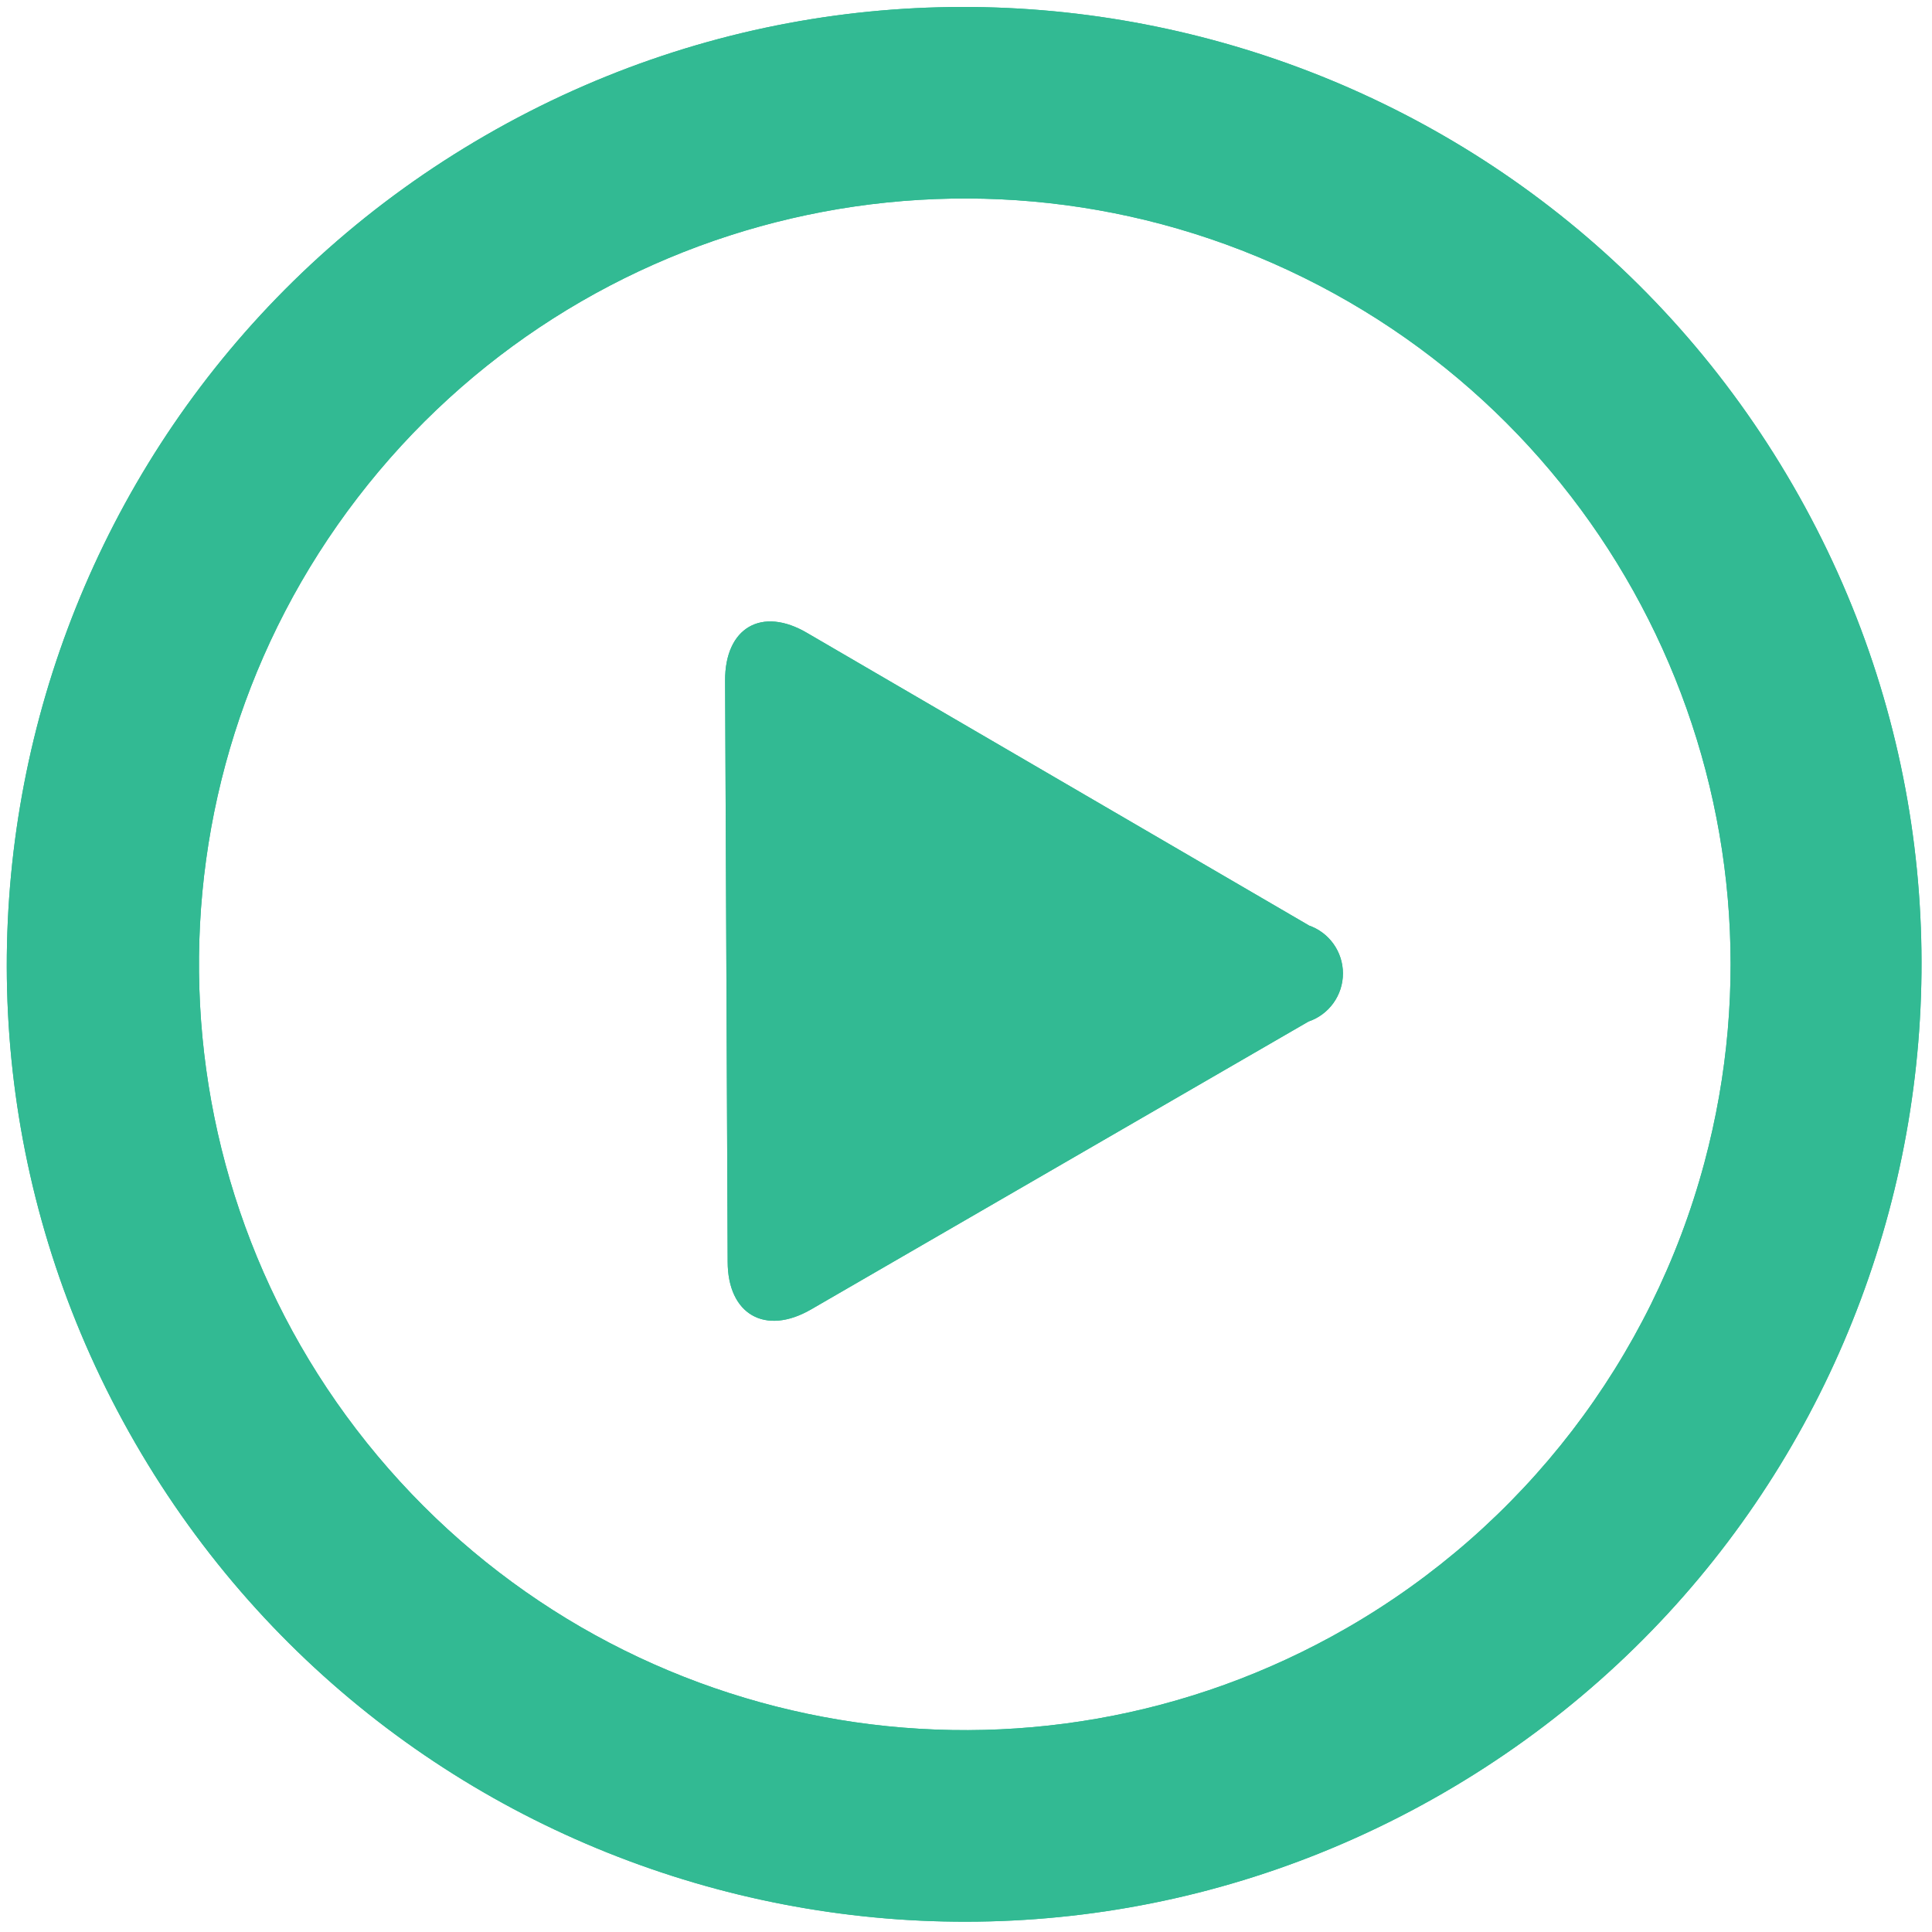
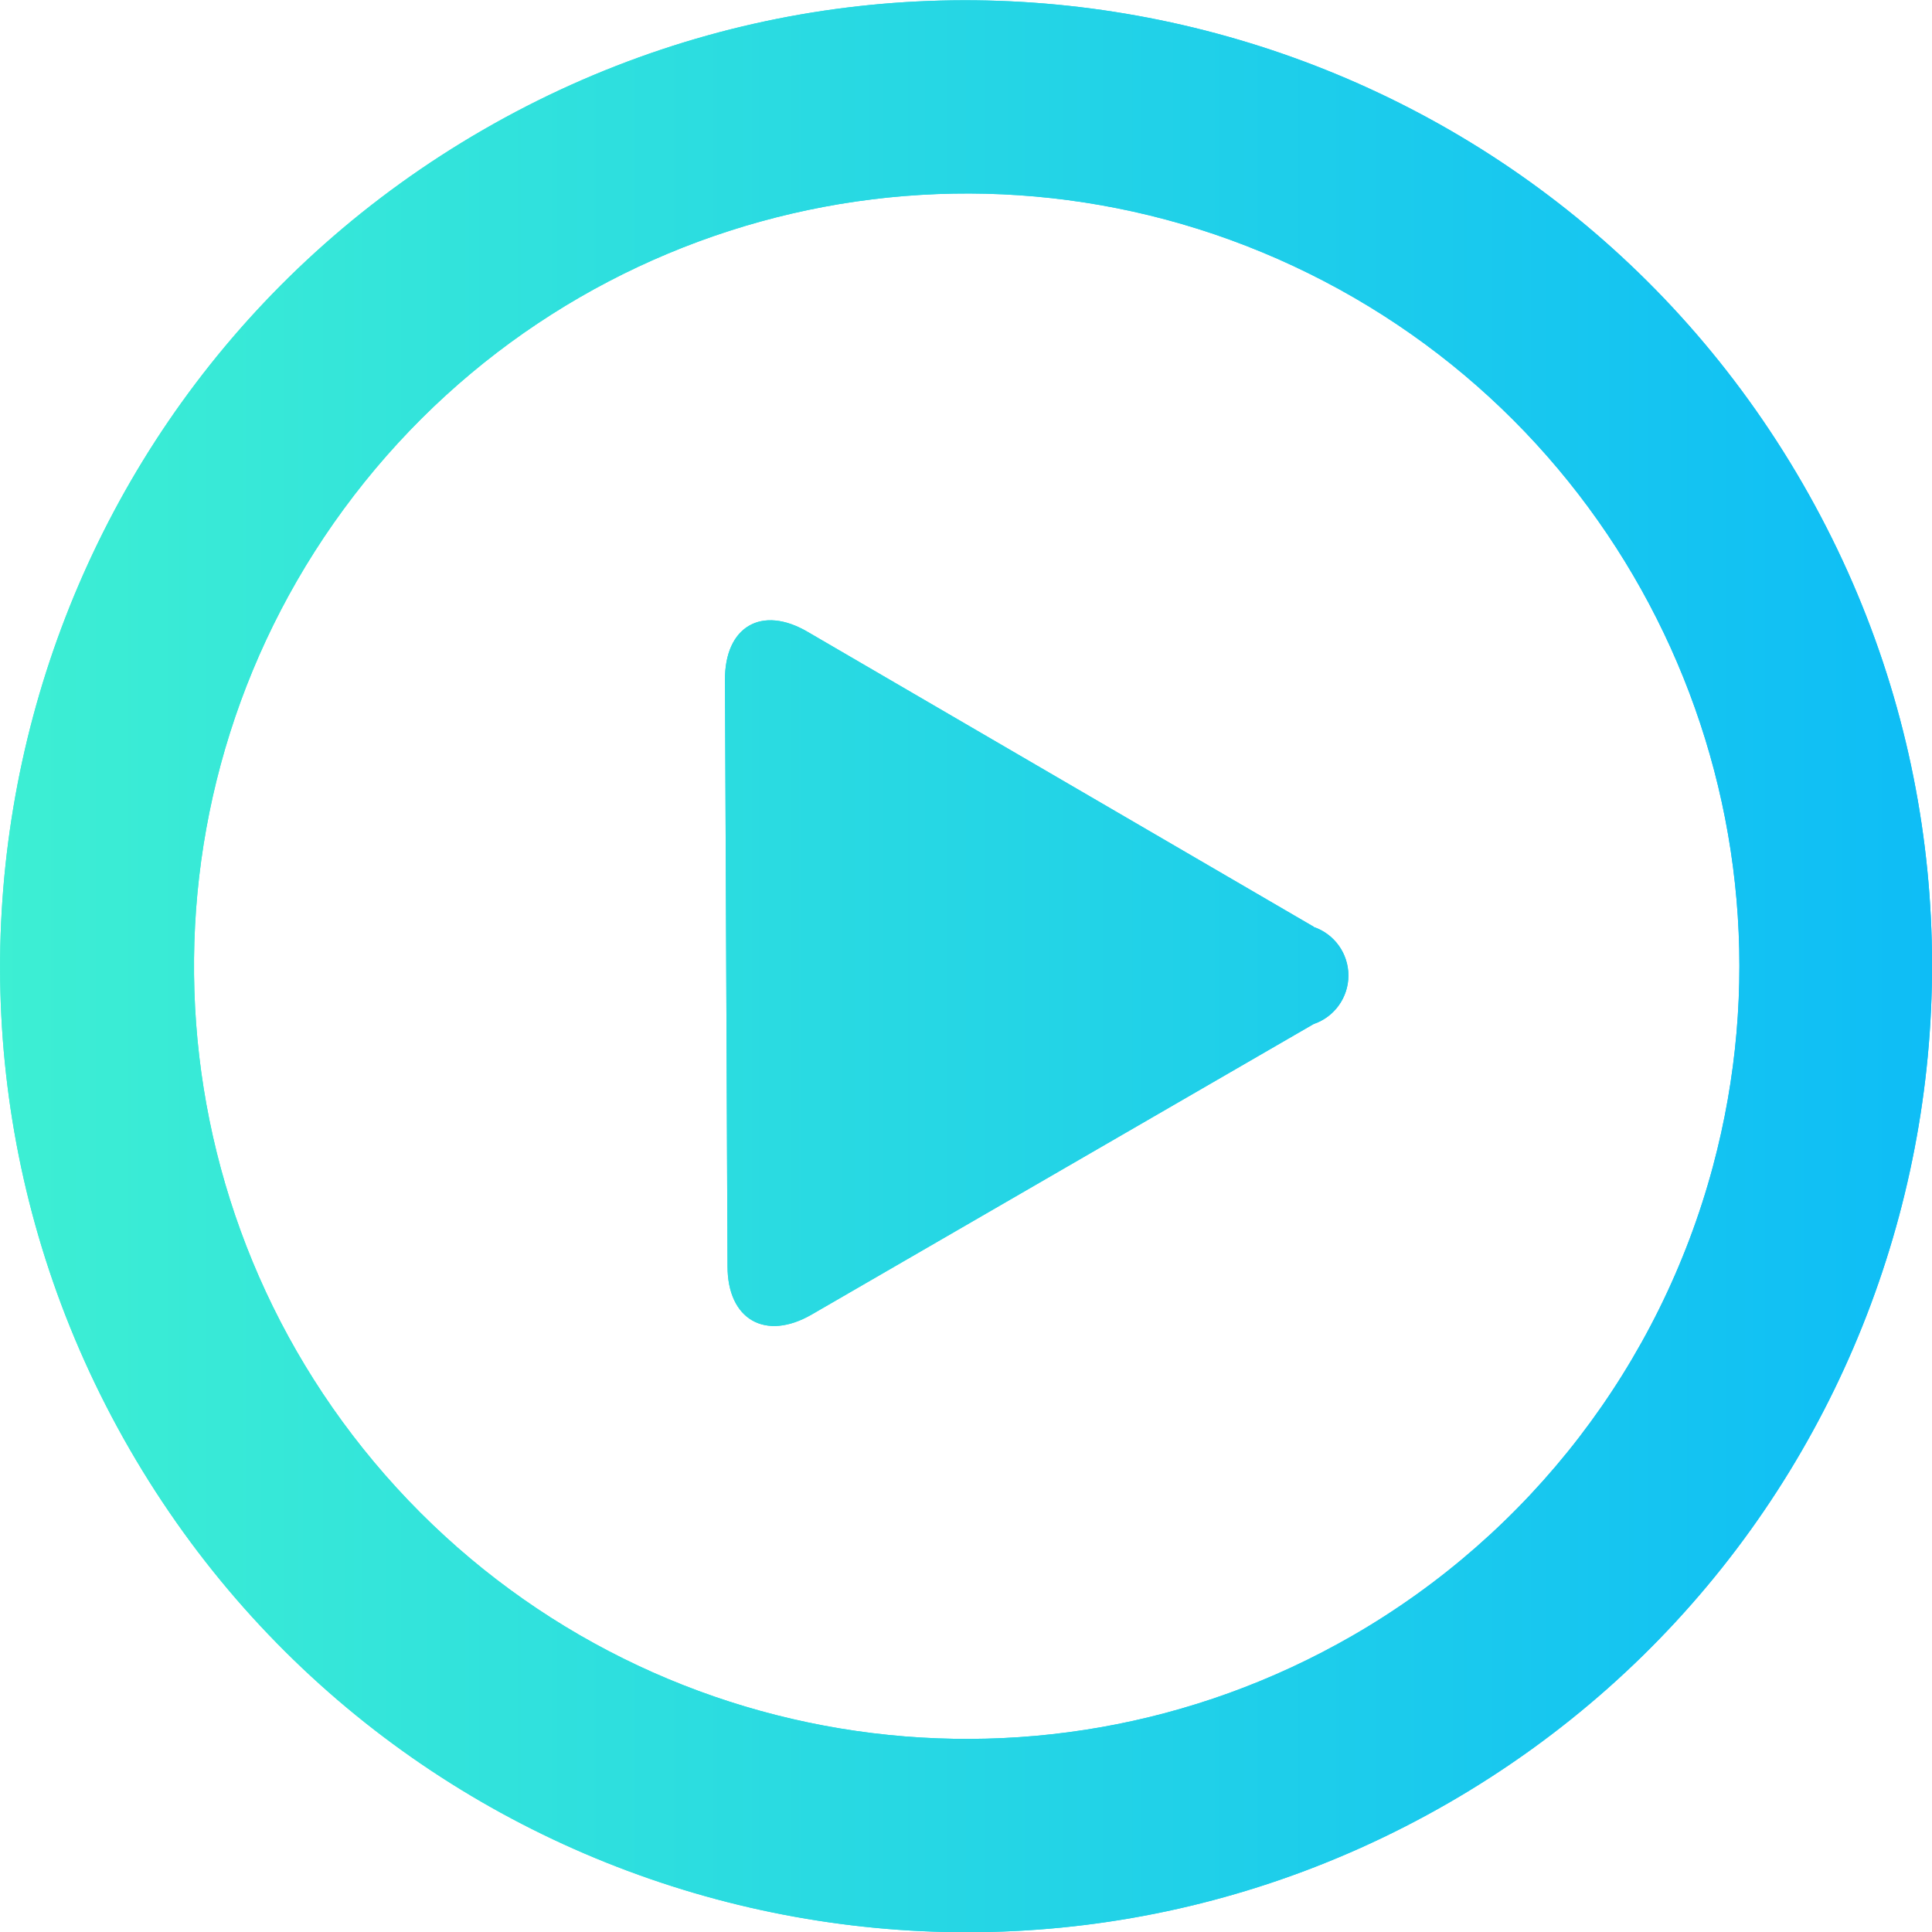
- <svg xmlns="http://www.w3.org/2000/svg" viewBox="8.95 8.95 14.3 14.3">
-   <g transform="translate(8.999 8.999)" style="fill: #32ba93">
-     <g transform="matrix(1, 0, 0, 1, -9, -9)">
-       <path d="M13.223,3.546a7.085,7.085,0,1,0-2.594,9.679,7.085,7.085,0,0,0,2.594-9.679ZM9.921,12a5.668,5.668,0,1,1,2.645-3.442A5.668,5.668,0,0,1,9.921,12ZM9.638,6.8,5.927,4.637c-.338-.2-.611-.04-.609.352l.019,4.3c0,.391.278.55.617.354L9.636,7.512a.376.376,0,0,0,0-.712Z" transform="translate(9 9)" />
-     </g>
-     <g transform="matrix(1, 0, 0, 1, -9, -9)">
-       <path d="M13.223,3.546a7.085,7.085,0,1,0-2.594,9.679,7.085,7.085,0,0,0,2.594-9.679ZM9.921,12a5.668,5.668,0,1,1,2.645-3.442A5.668,5.668,0,0,1,9.921,12ZM9.638,6.8,5.927,4.637c-.338-.2-.611-.04-.609.352l.019,4.3c0,.391.278.55.617.354L9.636,7.512a.376.376,0,0,0,0-.712Z" transform="translate(9 9)" />
-     </g>
-   </g>
+ <svg xmlns="http://www.w3.org/2000/svg" width="16.692px" height="16.693px" viewBox="0 0 16.692 16.693">
+   <defs>
+     <linearGradient id="linear-gradient" y1="0.5" x2="1" y2="0.5" gradientUnits="objectBoundingBox">
+       <stop offset="0" stop-color="#3defd3" />
+       <stop offset="1" stop-color="#0ebdf6" />
+     </linearGradient>
+   </defs>
+   <path fill="url(#linear-gradient)" d="M15.574,4.176a8.345,8.345,0,1,0-3.055,11.4,8.345,8.345,0,0,0,3.055-11.4Zm-3.889,9.957A6.676,6.676,0,1,1,14.8,10.079,6.676,6.676,0,0,1,11.685,14.133Zm-.333-6.125L6.981,5.461c-.4-.236-.72-.047-.717.415l.022,5.065c0,.461.327.648.727.417l4.337-2.51a.443.443,0,0,0,0-.839Z" />
+   <path fill="url(#linear-gradient)" d="M15.574,4.176a8.345,8.345,0,1,0-3.055,11.4,8.345,8.345,0,0,0,3.055-11.4Zm-3.889,9.957A6.676,6.676,0,1,1,14.8,10.079,6.676,6.676,0,0,1,11.685,14.133Zm-.333-6.125L6.981,5.461c-.4-.236-.72-.047-.717.415l.022,5.065c0,.461.327.648.727.417l4.337-2.51a.443.443,0,0,0,0-.839Z" />
</svg>
